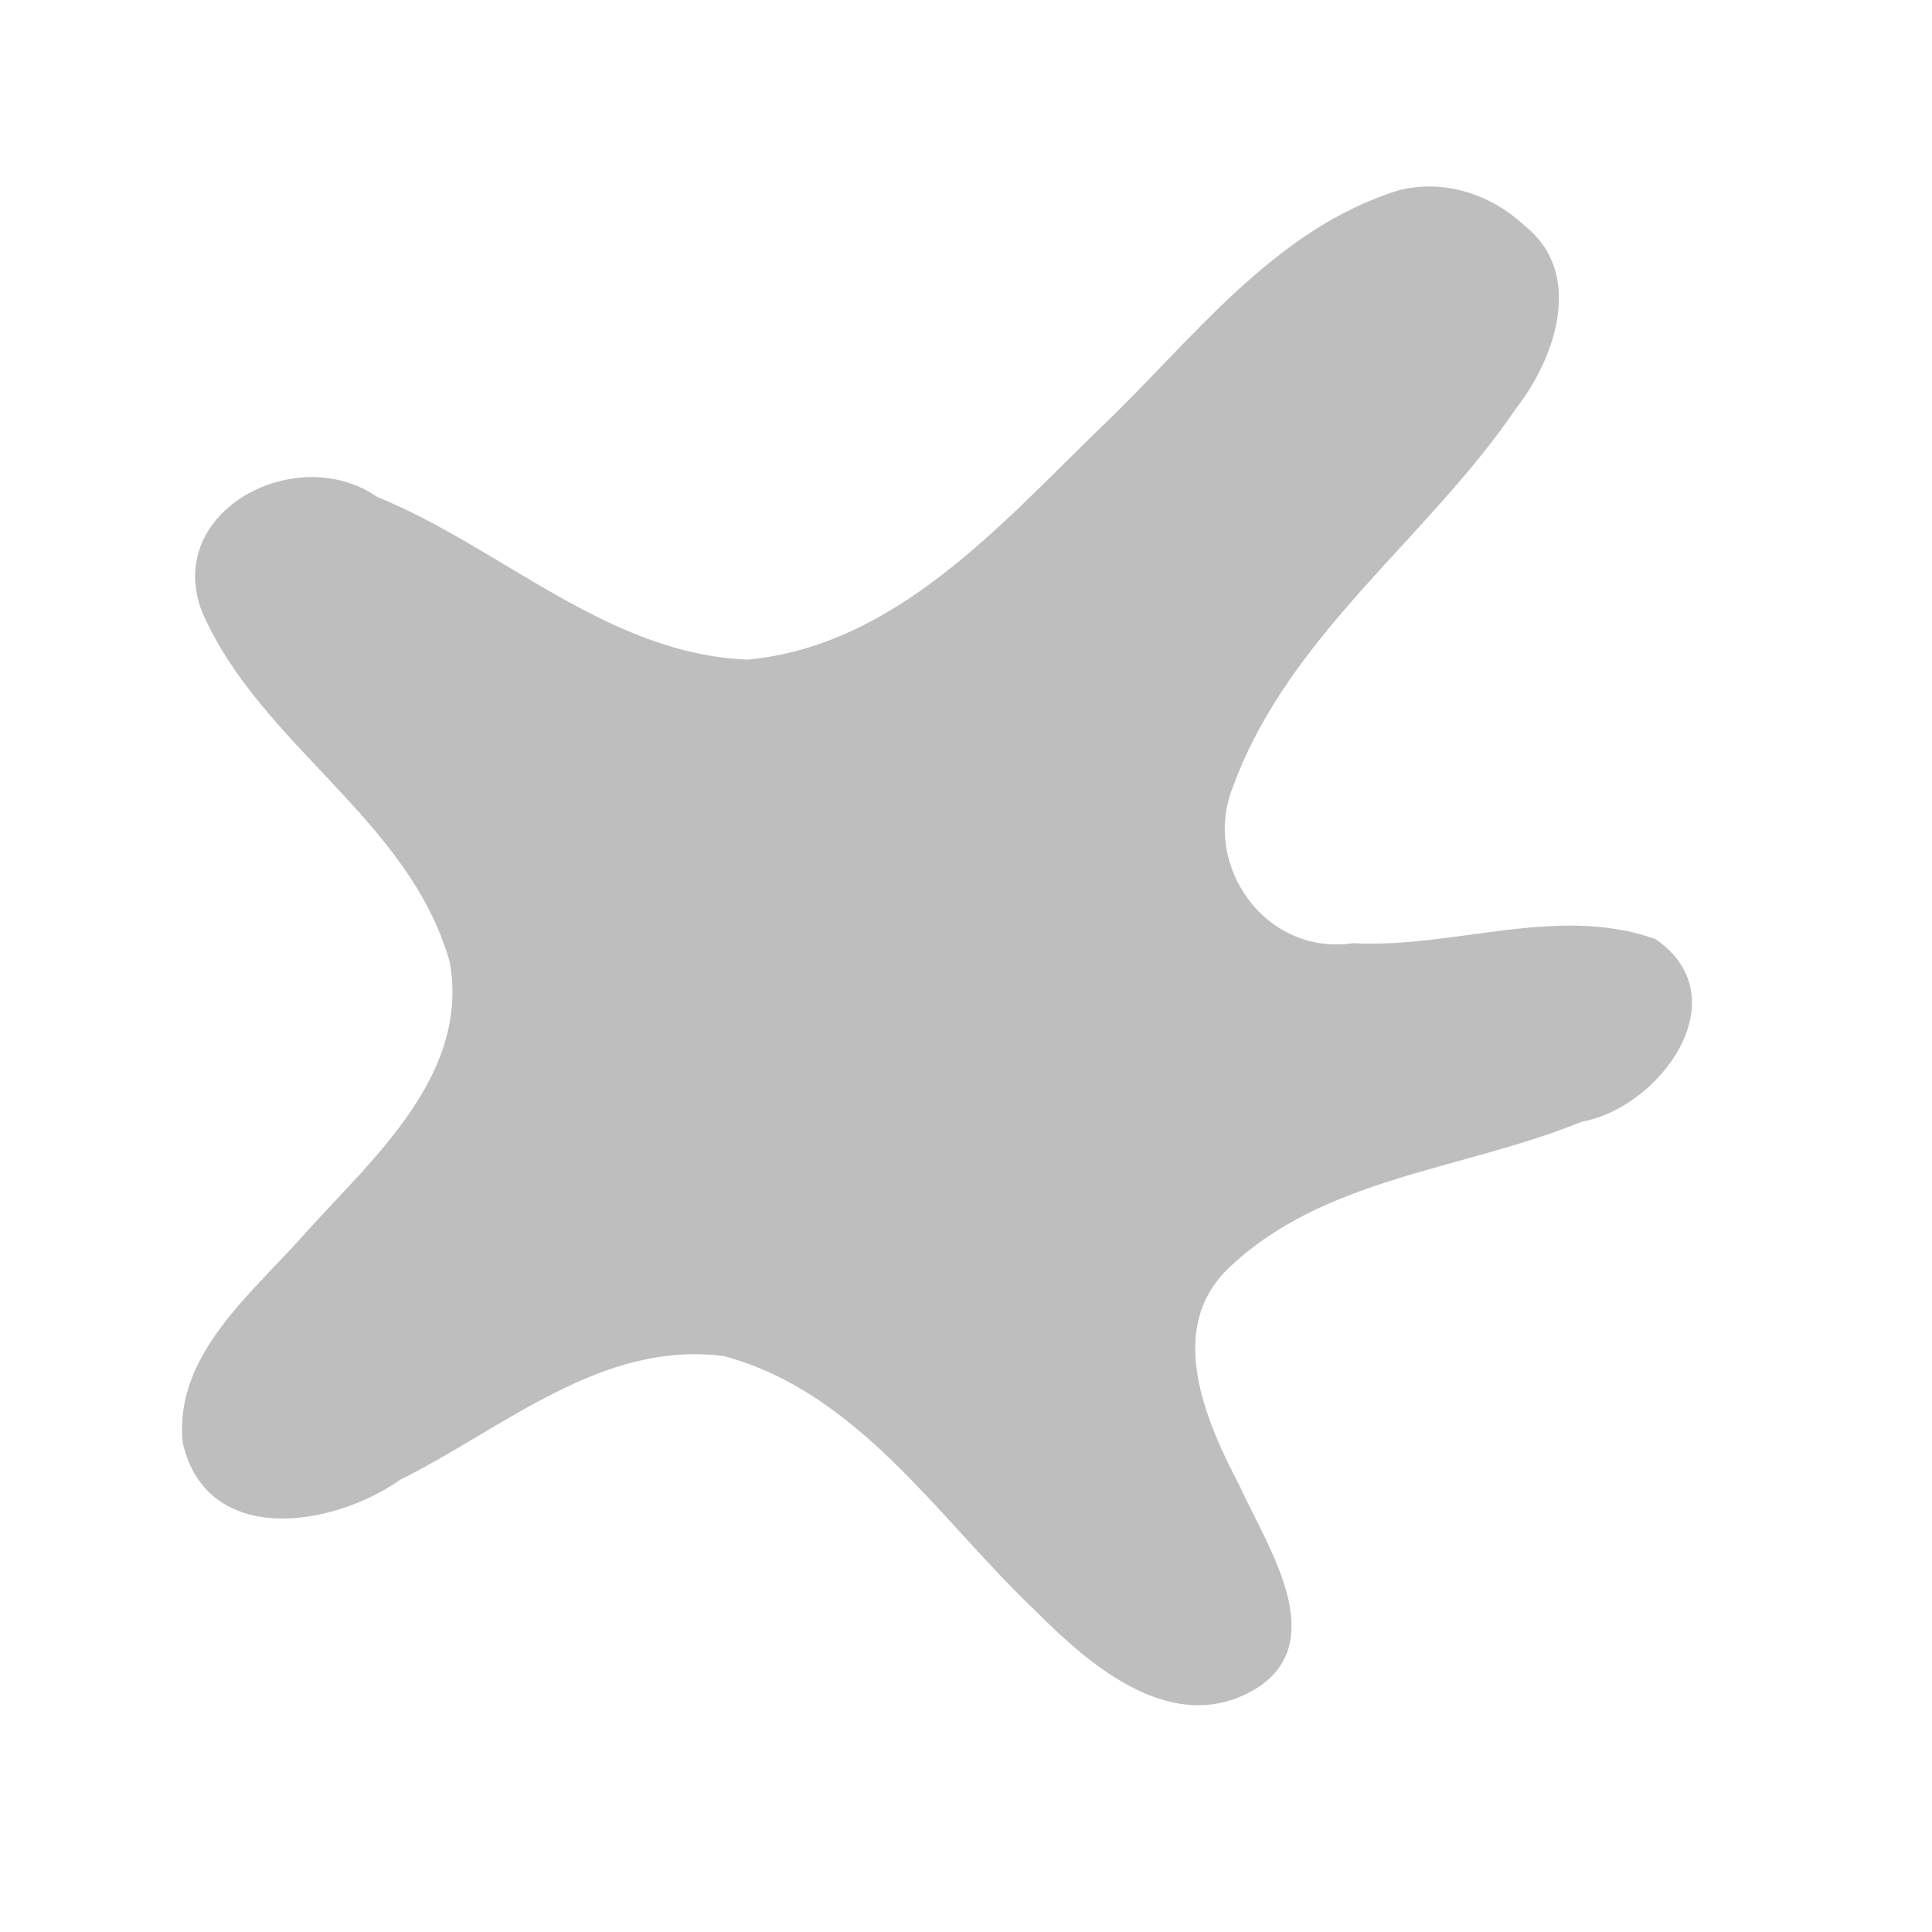
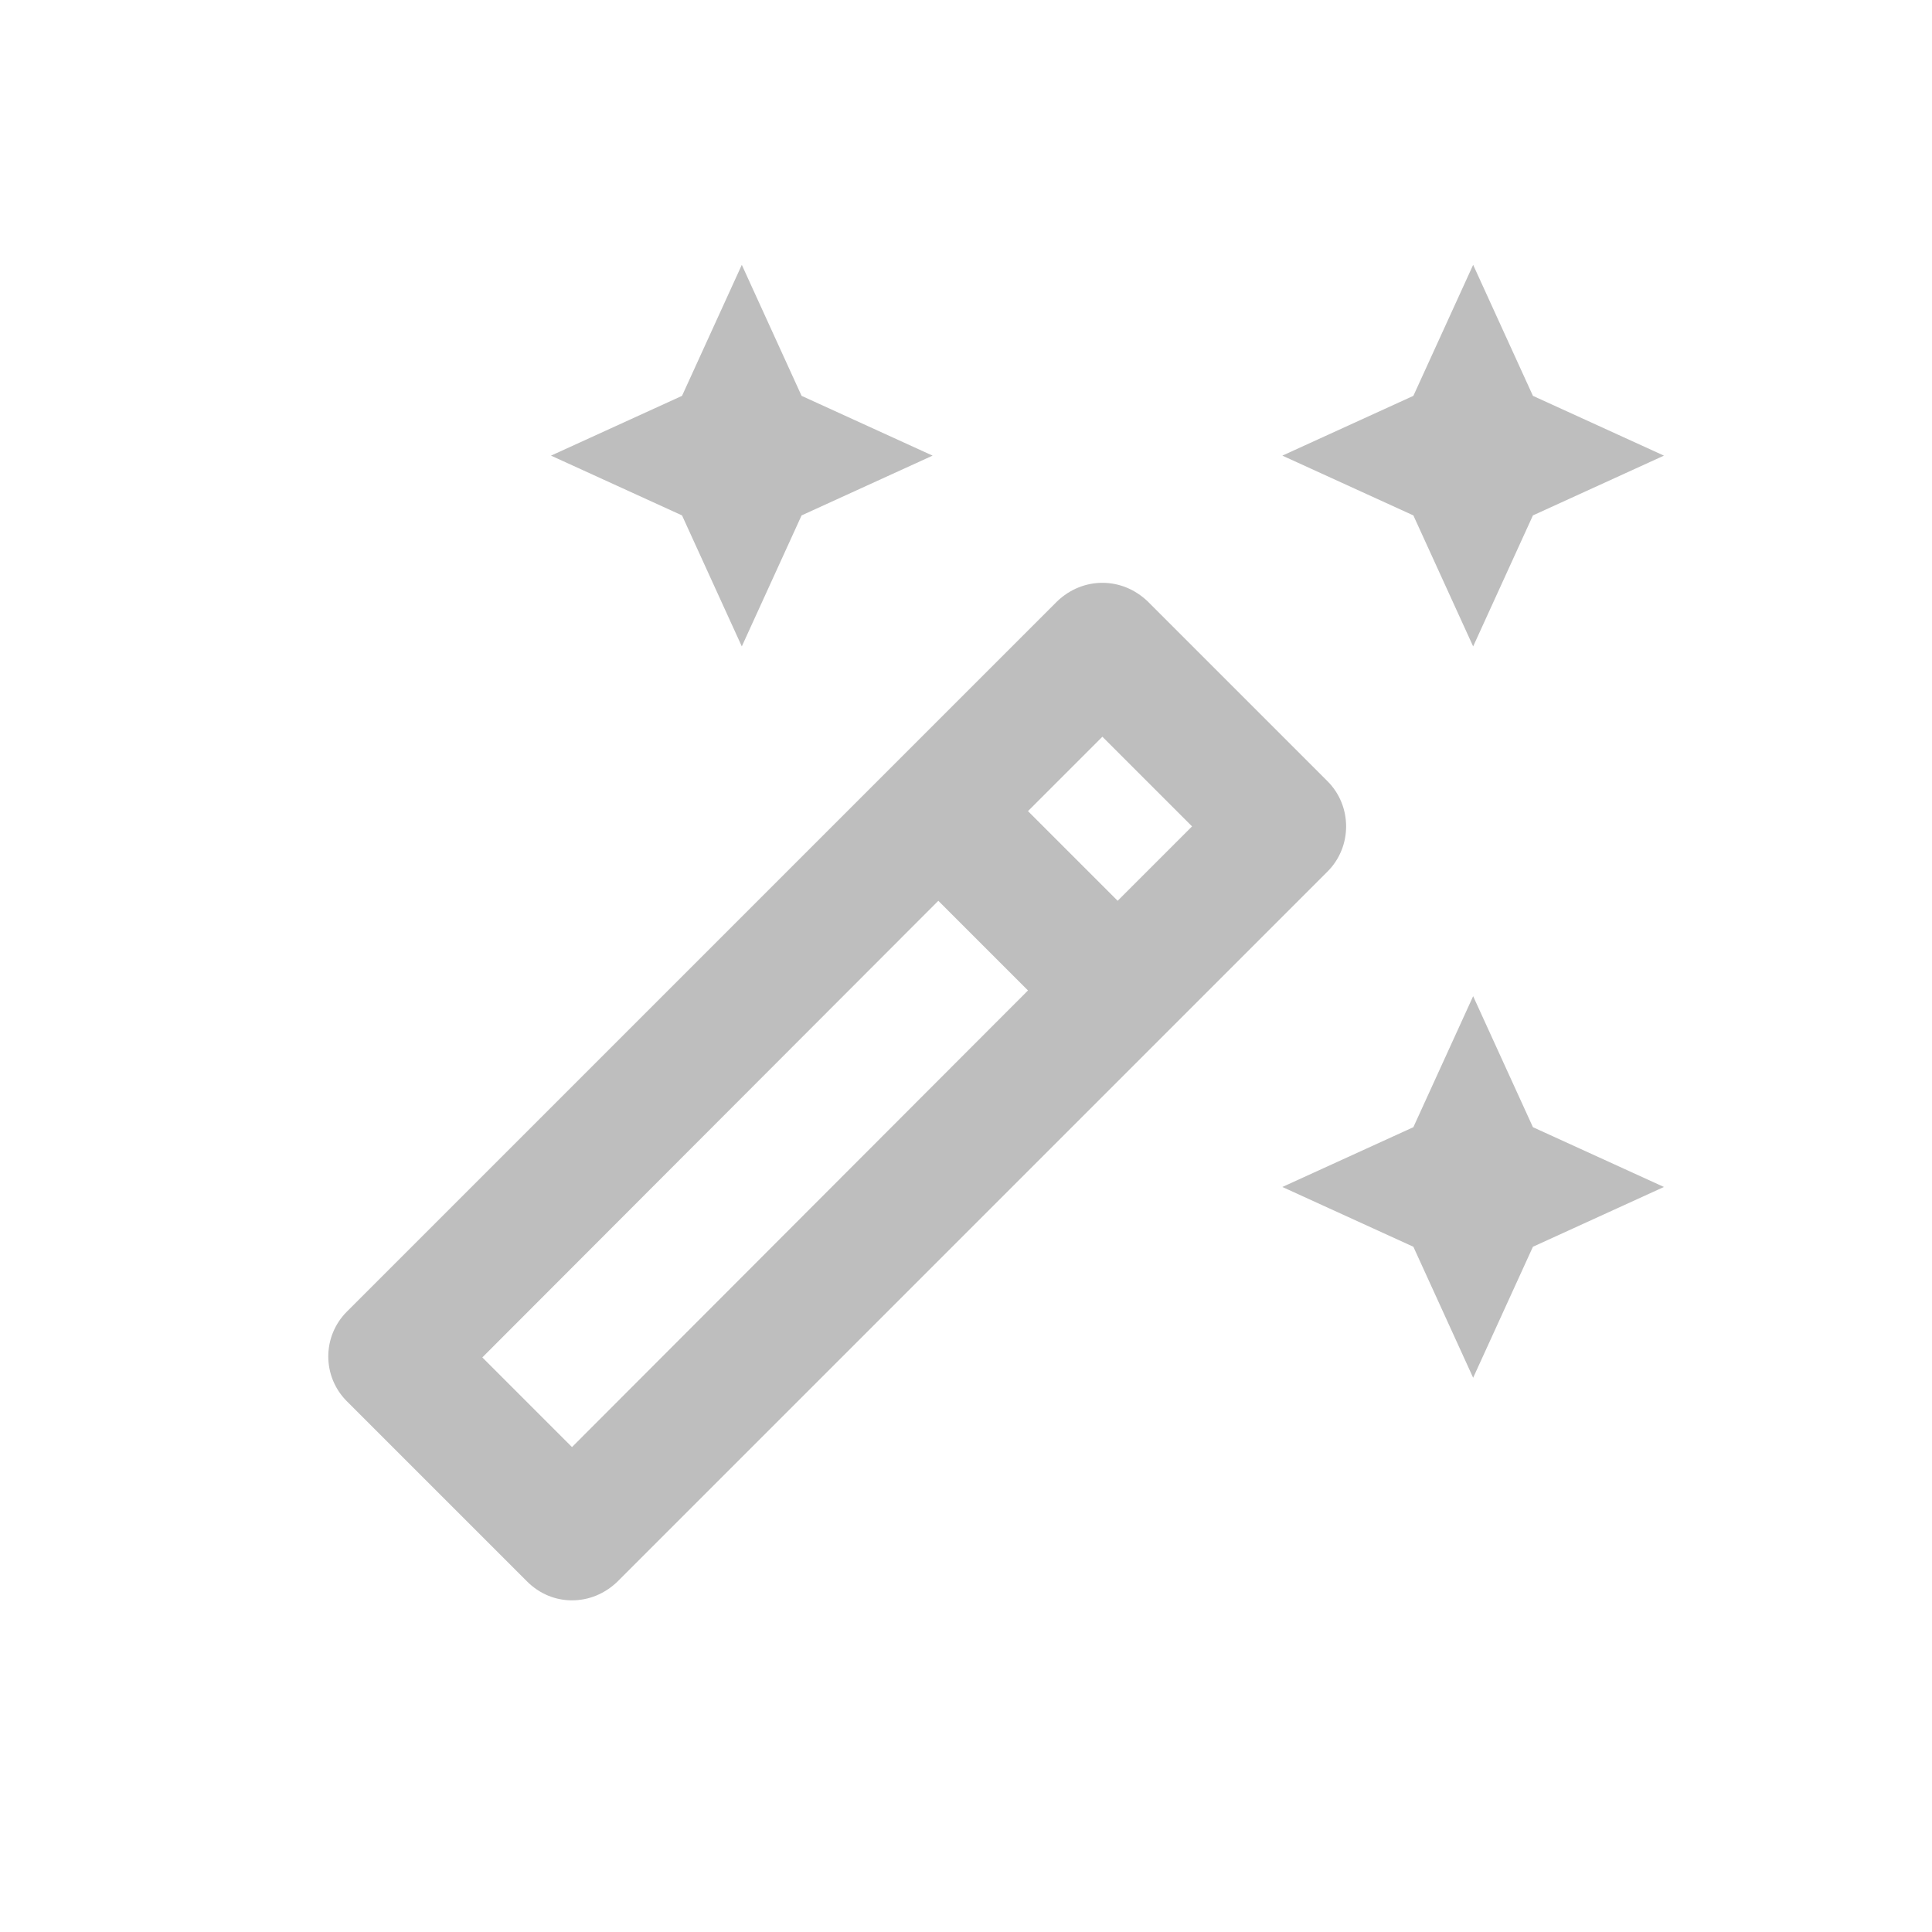
- <svg xmlns="http://www.w3.org/2000/svg" width="12.7mm" height="12.7mm" viewBox="0 0 12.7 12.7" version="1.1" id="svg1514">
-   <defs id="defs1511" />
-   <path fill="#bebebe" style="fill:#bebebe;fill-rule:evenodd;stroke:none" d="M 10.022,1.484 C 10.416,1.795 10.226,2.351 9.967,2.683 9.387,3.538 8.471,4.173 8.107,5.167 7.894,5.687 8.319,6.286 8.895,6.2 9.556,6.236 10.236,5.945 10.88,6.172 11.441,6.552 10.92,7.28 10.396,7.374 9.621,7.692 8.691,7.738 8.066,8.346 7.662,8.748 7.929,9.346 8.149,9.769 8.325,10.157 8.762,10.796 8.247,11.106 7.707,11.421 7.164,10.949 6.8,10.582 6.169,9.983 5.646,9.154 4.761,8.915 3.958,8.807 3.306,9.392 2.631,9.727 2.187,10.04 1.36,10.172 1.201,9.484 1.142,8.898 1.67,8.493 2.017,8.095 2.461,7.605 3.086,7.061 2.957,6.326 2.692,5.383 1.706,4.897 1.327,4.019 1.075,3.354 1.955,2.902 2.476,3.265 3.296,3.598 3.994,4.301 4.916,4.336 5.884,4.244 6.573,3.454 7.229,2.817 7.831,2.245 8.369,1.506 9.194,1.251 9.49,1.175 9.803,1.277 10.022,1.484 Z" id="path4689" />
+ <svg xmlns="http://www.w3.org/2000/svg" width="24" height="24" viewBox="0 0 24 24">
+   <g transform="translate(2.5,2.5) scale(0.79)">
+     <polygon fill="#bebebe" points="20,7 20.94,4.94 23,4 20.94,3.06 20,1 19.06,3.06 17,4 19.06,4.94" />
+     <polygon fill="#bebebe" points="8.5,7 9.44,4.94 11.5,4 9.44,3.06 8.5,1 7.56,3.06 5.5,4 7.56,4.94" />
+     <polygon fill="#bebebe" points="20,12.5 19.06,14.56 17,15.5 19.06,16.44 20,18.5 20.94,16.44 23,15.5 20.94,14.56" />
+     <path fill="#bebebe" d="M17.71,9.12l-2.83-2.83C14.68,6.1,14.43,6,14.17,6c-0.26,0-0.51,0.1-0.71,0.29L2.29,17.46c-0.39,0.39-0.39,1.02,0,1.41l2.83,2.83C5.32,21.9,5.57,22,5.83,22s0.51-0.1,0.71-0.29l11.17-11.17C18.1,10.15,18.1,9.51,17.71,9.12z M14.17,8.42l1.41,1.41L14.41,11L13,9.59L14.17,8.42z M5.83,19.59l-1.41-1.41L11.59,11L13,12.41L5.83,19.59z" />
+   </g>
</svg>
